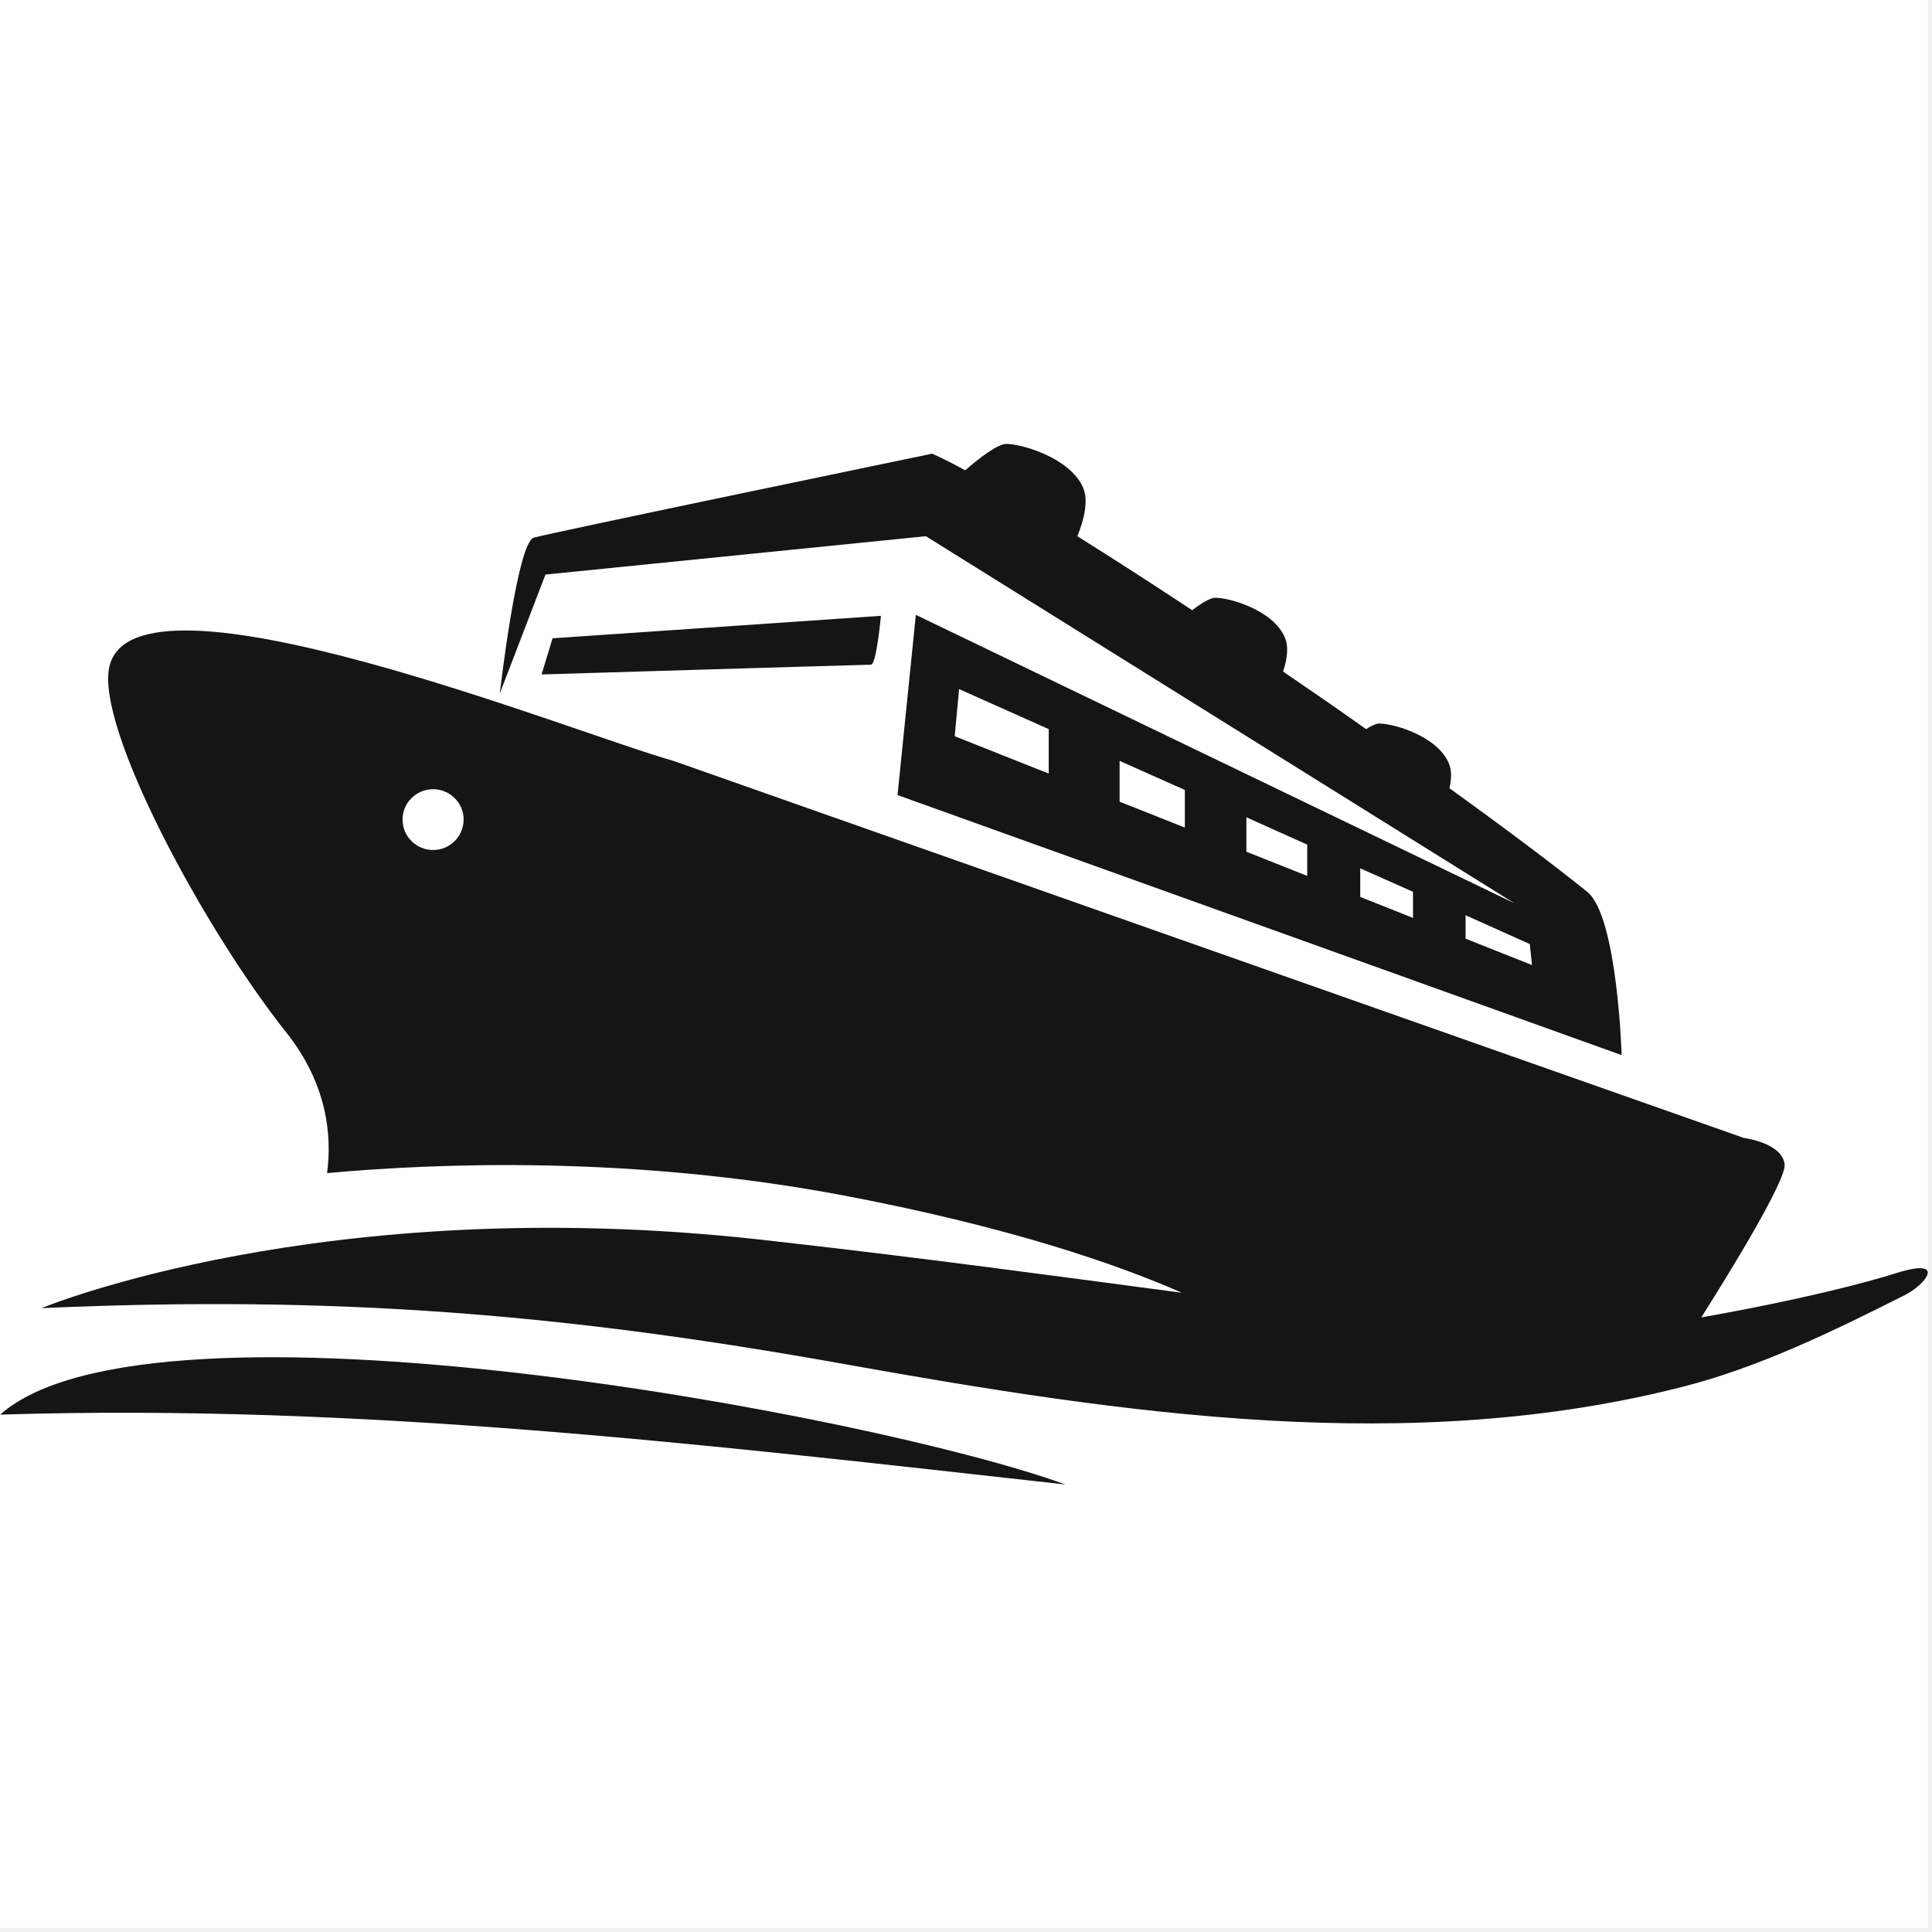
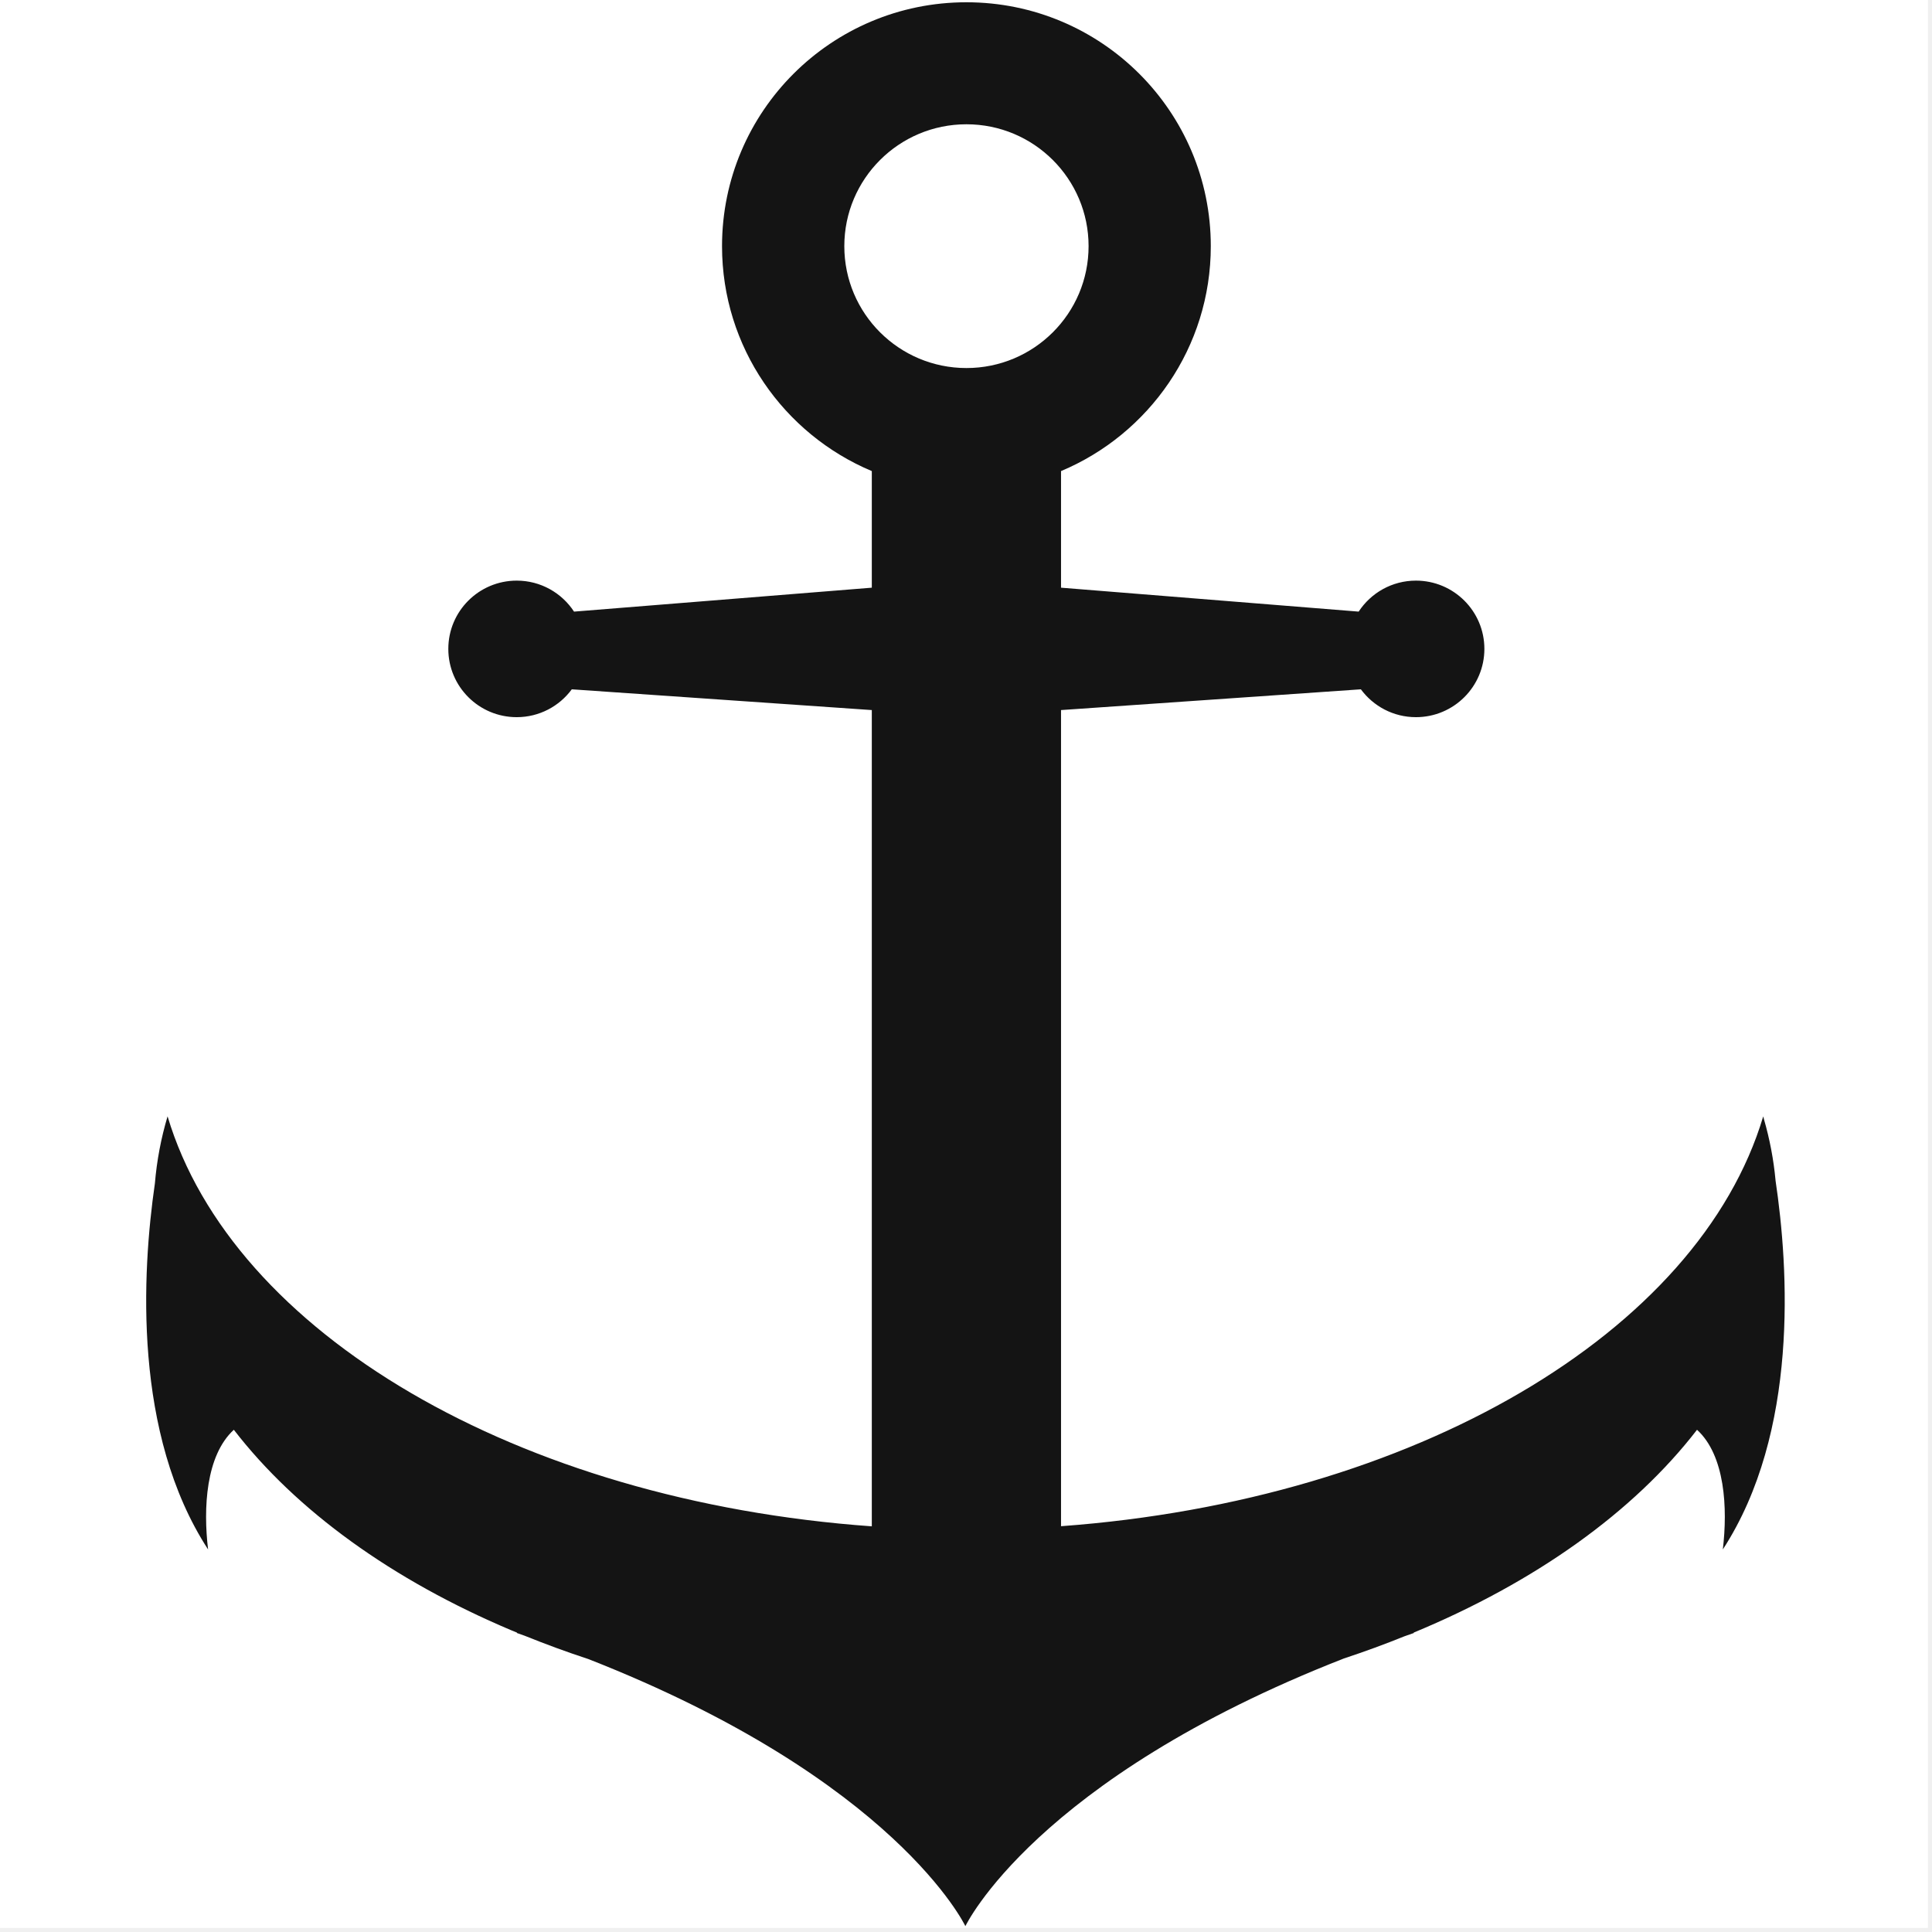
<svg xmlns="http://www.w3.org/2000/svg" width="302" zoomAndPan="magnify" viewBox="0 0 226.5 226.5" height="302" preserveAspectRatio="xMidYMid meet" version="1.0">
-   <defs>
-     <clipPath id="d1fcd2afdf">
-       <path d="M 0.02 52.043 L 226 52.043 L 226 174.023 L 0.02 174.023 Z M 0.02 52.043 " clip-rule="nonzero" />
-     </clipPath>
-   </defs>
  <path fill="#ffffff" d="M 0 0 L 226 0 L 226 226 L 0 226 Z M 0 0 " fill-opacity="1" fill-rule="nonzero" />
  <path fill="#ffffff" d="M 0 0 L 226 0 L 226 226 L 0 226 Z M 0 0 " fill-opacity="1" fill-rule="nonzero" />
-   <g clip-path="url(#d1fcd2afdf)">
-     <path fill="#141515" d="M 50.773 99.652 C 52.75 99.652 54.355 98.051 54.355 96.074 C 54.355 94.129 52.75 92.523 50.773 92.523 C 48.797 92.523 47.191 94.129 47.191 96.074 C 47.191 98.051 48.797 99.652 50.773 99.652 Z M 124.898 174.035 C 82.883 169.367 42.41 164.527 0.02 165.844 C 17.75 150.098 102.445 165.844 124.898 174.035 Z M 171.816 107.297 L 179.348 110.676 L 179.605 113.137 L 171.816 110.047 Z M 159.469 101.801 L 165.656 104.551 L 165.656 107.613 L 159.469 105.152 Z M 146.121 95.816 L 153.254 99.023 L 153.254 102.688 L 146.121 99.852 Z M 131.258 89.203 L 138.906 92.609 L 138.906 97.02 L 131.258 93.984 Z M 111.926 86.312 L 112.441 80.785 L 122.949 85.48 L 122.949 90.691 Z M 160.156 85.48 C 160.789 85.082 161.332 84.824 161.703 84.824 C 163.395 84.824 168.492 86.285 169.84 89.461 C 170.211 90.293 170.184 91.324 169.926 92.41 C 176.684 97.277 182.383 101.57 186.078 104.551 C 189.629 107.41 190.117 123.699 190.117 123.699 L 105.223 93.211 L 107.371 72.082 L 177.543 105.895 L 108.547 62.863 L 63.949 67.359 L 58.594 81.301 C 58.594 81.301 60.625 63.609 62.574 63.035 C 64.523 62.465 109.289 53.188 109.289 53.188 C 110.434 53.703 111.754 54.363 113.156 55.137 C 114.902 53.617 116.996 52.043 117.969 52.043 C 119.828 52.043 125.504 53.703 126.988 57.195 C 127.621 58.711 127.105 60.891 126.305 62.863 C 130.512 65.5 135.098 68.449 139.766 71.539 C 140.852 70.711 141.887 70.078 142.484 70.078 C 144.176 70.078 149.273 71.539 150.621 74.715 C 151.105 75.805 150.906 77.266 150.422 78.727 C 153.742 80.988 157.008 83.246 160.156 85.48 Z M 103.273 72.199 C 103.273 72.199 102.758 77.926 102.102 77.926 C 101.414 77.926 63.492 79.07 63.492 79.07 L 64.781 74.832 Z M 38.344 137.531 C 38.945 133.035 38.316 127.023 33.562 121.039 C 23.965 108.988 11.191 85.312 12.824 78.152 C 15.805 65.125 67.441 85.996 78.957 89.203 L 204.438 133.406 C 204.438 133.406 208.938 133.98 209.223 136.5 C 209.422 138.332 203.09 148.695 199.453 154.449 C 211.512 152.305 218.703 150.383 222.367 149.238 C 228.328 147.379 225.719 150.645 223.285 151.844 C 214.777 156.141 206.129 160.32 197.391 162.551 C 165.457 170.738 132.09 165.844 98.98 159.918 C 66.242 154.047 39.348 151.816 4.863 153.363 C 4.863 153.363 37.801 139.648 89.039 145.316 C 107.57 147.379 124.07 149.641 138.562 151.559 C 130.887 148.18 118.195 143.801 98.664 140.105 C 74.117 135.5 51.434 136.328 38.344 137.531 " fill-opacity="1" fill-rule="evenodd" />
-   </g>
+   <path fill="#141414" d="M 208.156 138.359 C 207.93 135.938 207.477 133.555 206.801 131.219 C 206.77 131.09 206.746 131 206.746 131 L 206.746 131.008 C 206.734 130.965 206.727 130.922 206.715 130.879 C 199.141 156.215 165.84 175.883 124.391 178.926 L 124.391 83.246 L 159.543 80.812 C 161.004 82.789 163.348 84.078 166 84.078 C 170.43 84.078 174.023 80.496 174.023 76.074 C 174.023 71.652 170.43 68.07 166 68.07 C 163.188 68.07 160.715 69.516 159.285 71.703 L 124.391 68.898 L 124.391 55.227 C 134.703 50.902 141.949 40.723 141.949 28.859 C 141.949 13.066 129.121 0.266 113.297 0.266 C 97.473 0.266 84.648 13.066 84.648 28.859 C 84.648 40.723 91.891 50.898 102.207 55.227 L 102.207 68.898 L 67.297 71.703 C 65.863 69.516 63.395 68.07 60.578 68.07 C 56.148 68.07 52.559 71.652 52.559 76.074 C 52.559 80.496 56.148 84.078 60.578 84.078 C 63.23 84.078 65.578 82.789 67.035 80.812 L 102.207 83.246 L 102.207 178.941 C 60.645 175.957 27.23 156.262 19.645 130.875 C 18.879 133.441 18.383 136.062 18.16 138.73 C 16.645 149.188 15.578 168.09 24.395 181.652 C 23.816 176.809 24.125 170.637 27.414 167.621 C 34.754 177.133 46.016 185.242 59.906 191.113 C 60.137 191.215 60.379 191.305 60.609 191.402 L 60.609 191.449 C 60.914 191.555 61.203 191.66 61.504 191.766 C 63.926 192.742 66.414 193.664 68.984 194.504 C 105.043 208.645 113.176 225.812 113.176 225.812 L 113.18 225.402 L 113.18 225.812 C 113.18 225.812 121.336 208.586 157.559 194.43 C 159.988 193.629 162.352 192.762 164.652 191.832 C 165.023 191.707 165.371 191.578 165.746 191.449 L 165.746 191.395 C 179.957 185.5 191.492 177.289 198.953 167.621 C 202.246 170.633 202.555 176.805 201.977 181.652 C 210.902 167.926 209.703 148.73 208.152 138.359 Z M 113.301 14.57 C 121.211 14.57 127.621 20.969 127.621 28.859 C 127.621 36.75 121.211 43.148 113.301 43.148 C 105.395 43.148 98.984 36.75 98.984 28.859 C 98.984 20.969 105.395 14.57 113.301 14.57 Z M 113.301 14.57 " fill-opacity="1" fill-rule="nonzero" />
</svg>
